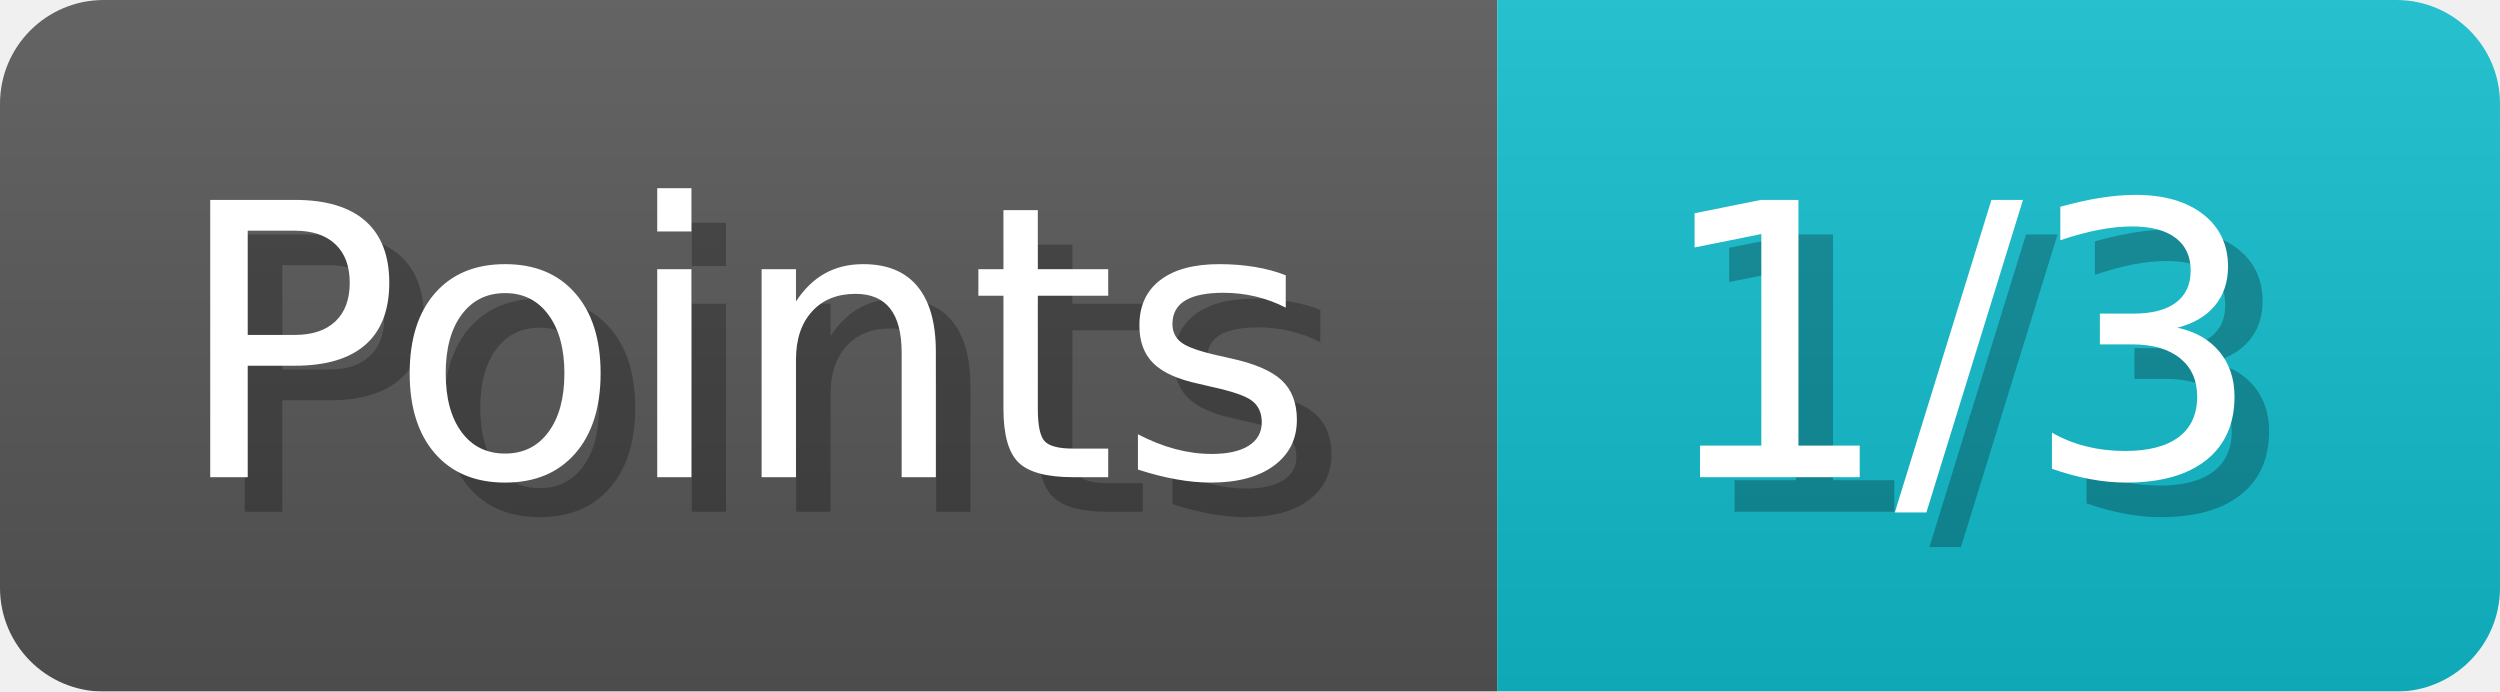
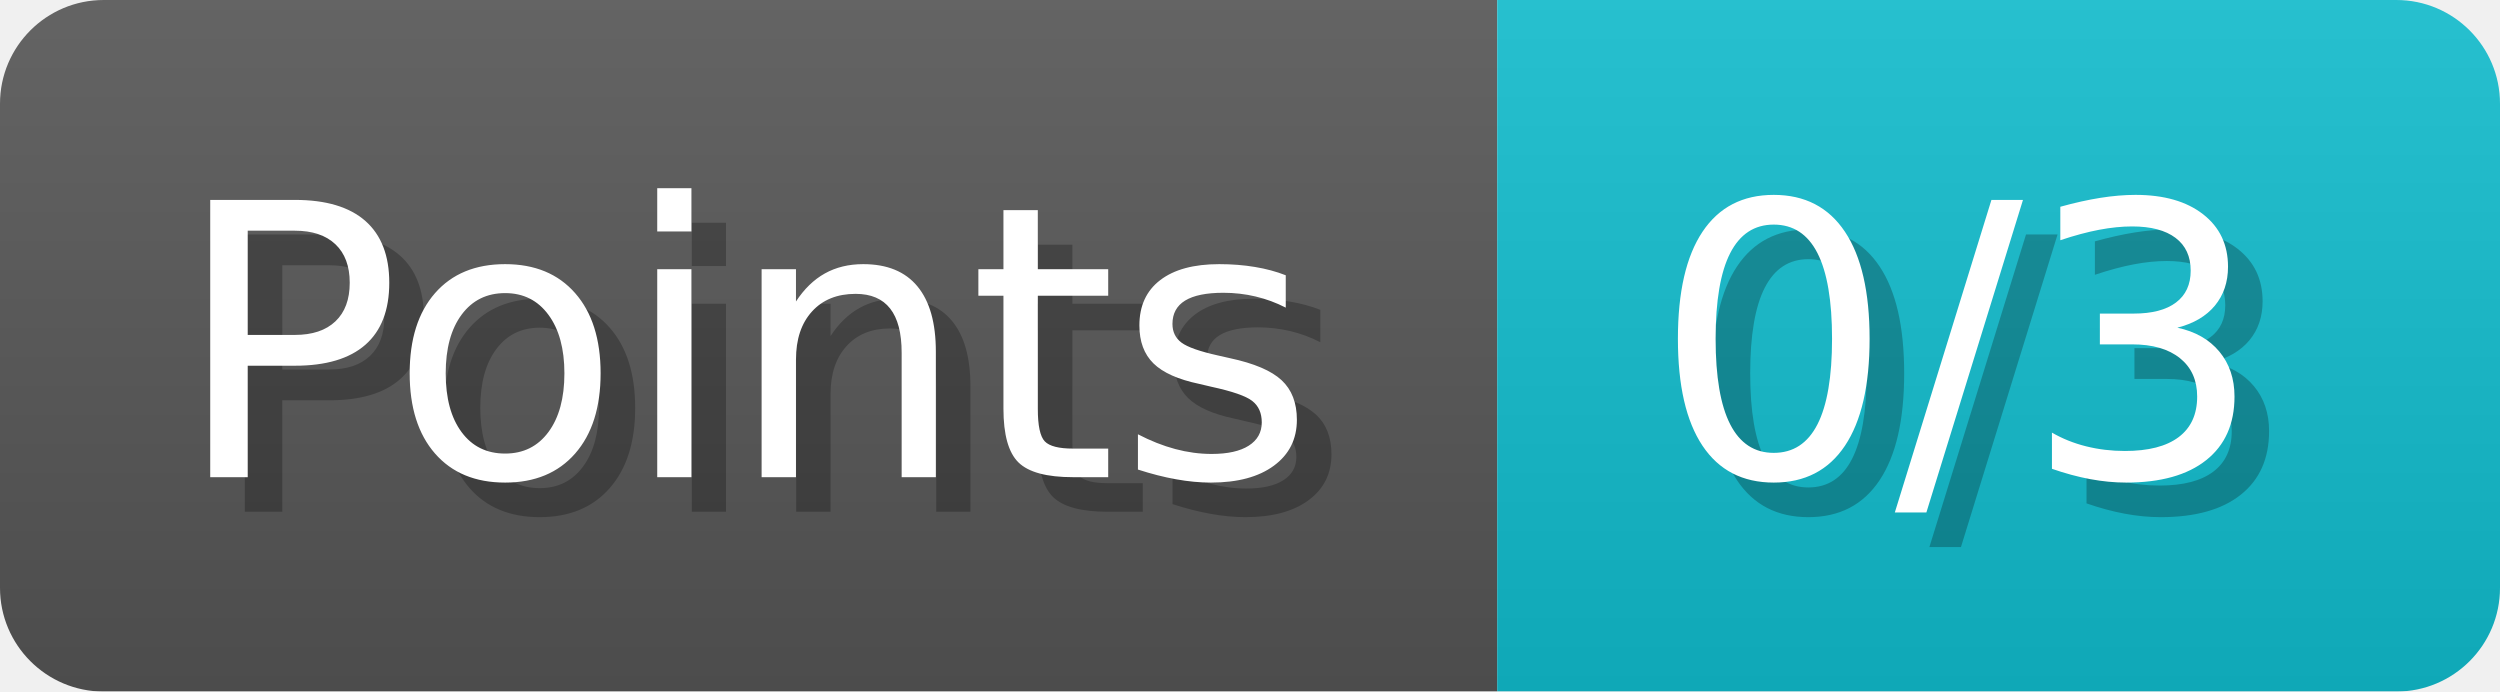
- <svg xmlns="http://www.w3.org/2000/svg" width="72.3" height="20" viewBox="0 0 723 200" role="img" aria-label="Points: 1/3">
+ <svg xmlns="http://www.w3.org/2000/svg" width="72.3" height="20" viewBox="0 0 723 200" role="img" aria-label="Points: 0/3">
  <linearGradient id="a" x2="0" y2="100%">
    <stop offset="0" stop-opacity=".1" stop-color="#EEE" />
    <stop offset="1" stop-opacity=".1" />
  </linearGradient>
  <mask id="m">
    <rect width="723" height="200" rx="30" fill="#FFF" />
  </mask>
  <g mask="url(#m)">
    <rect width="433" height="200" fill="#555" />
    <rect width="290" height="200" fill="#1BC" x="433" />
    <rect width="723" height="200" fill="url(#a)" />
  </g>
  <g aria-hidden="true" fill="#fff" text-anchor="start" font-family="Verdana,DejaVu Sans,sans-serif" font-size="110">
    <text x="60" y="148" textLength="333" fill="#000" opacity="0.25">Points</text>
    <text x="50" y="138" textLength="333">Points</text>
-     <text x="488" y="148" textLength="190" fill="#000" opacity="0.25">1/3</text>
-     <text x="478" y="138" textLength="190">1/3</text>
+     <text x="488" y="148" textLength="190" fill="#000" opacity="0.25">0/3</text>
+     <text x="478" y="138" textLength="190">0/3</text>
  </g>
</svg>
